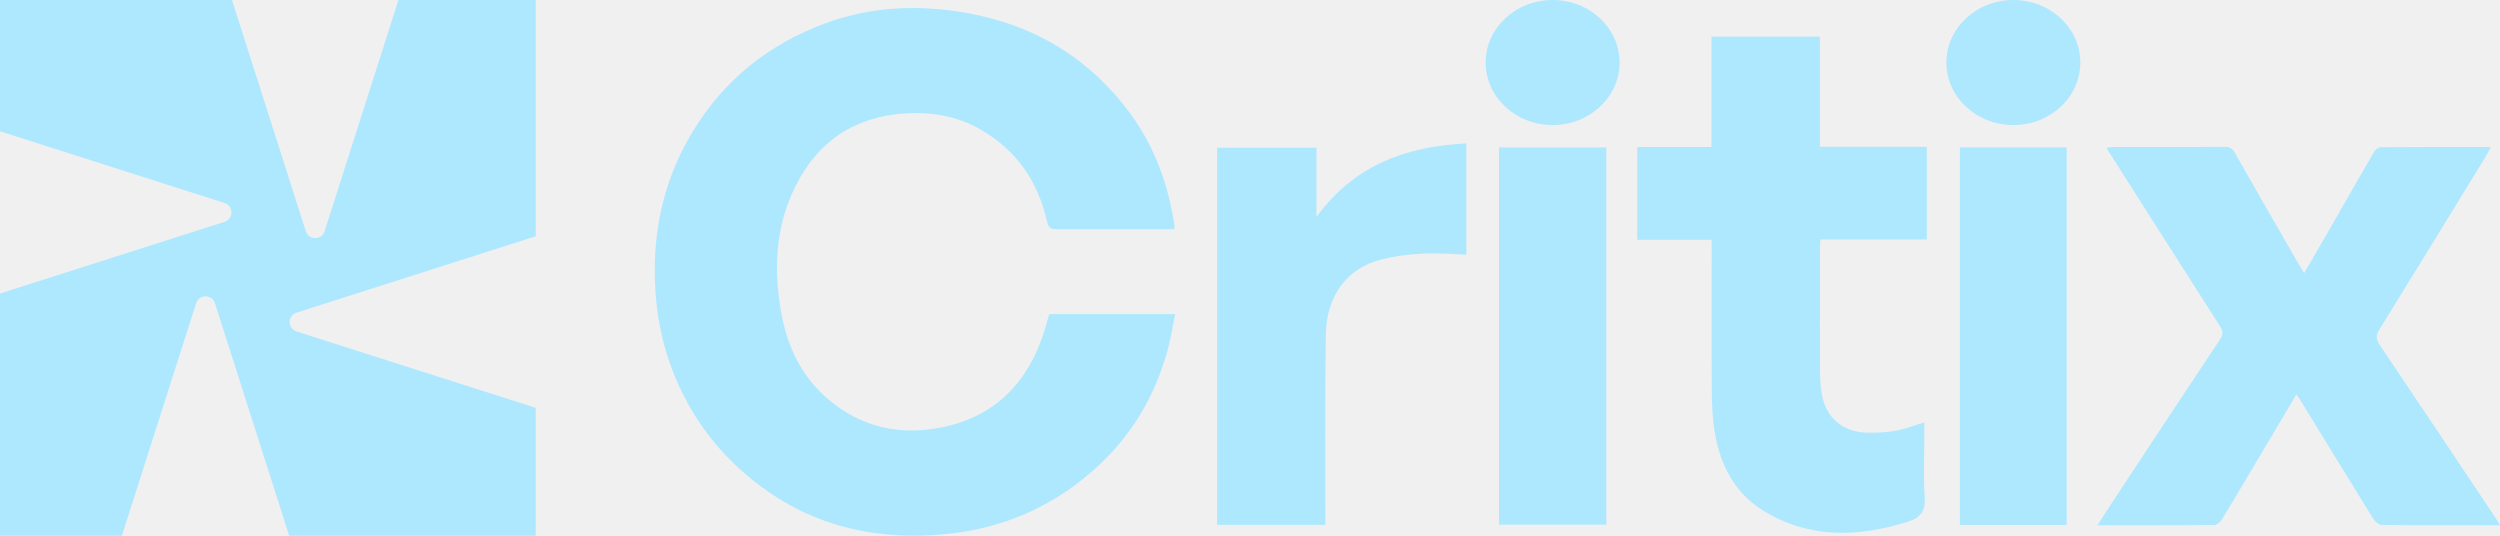
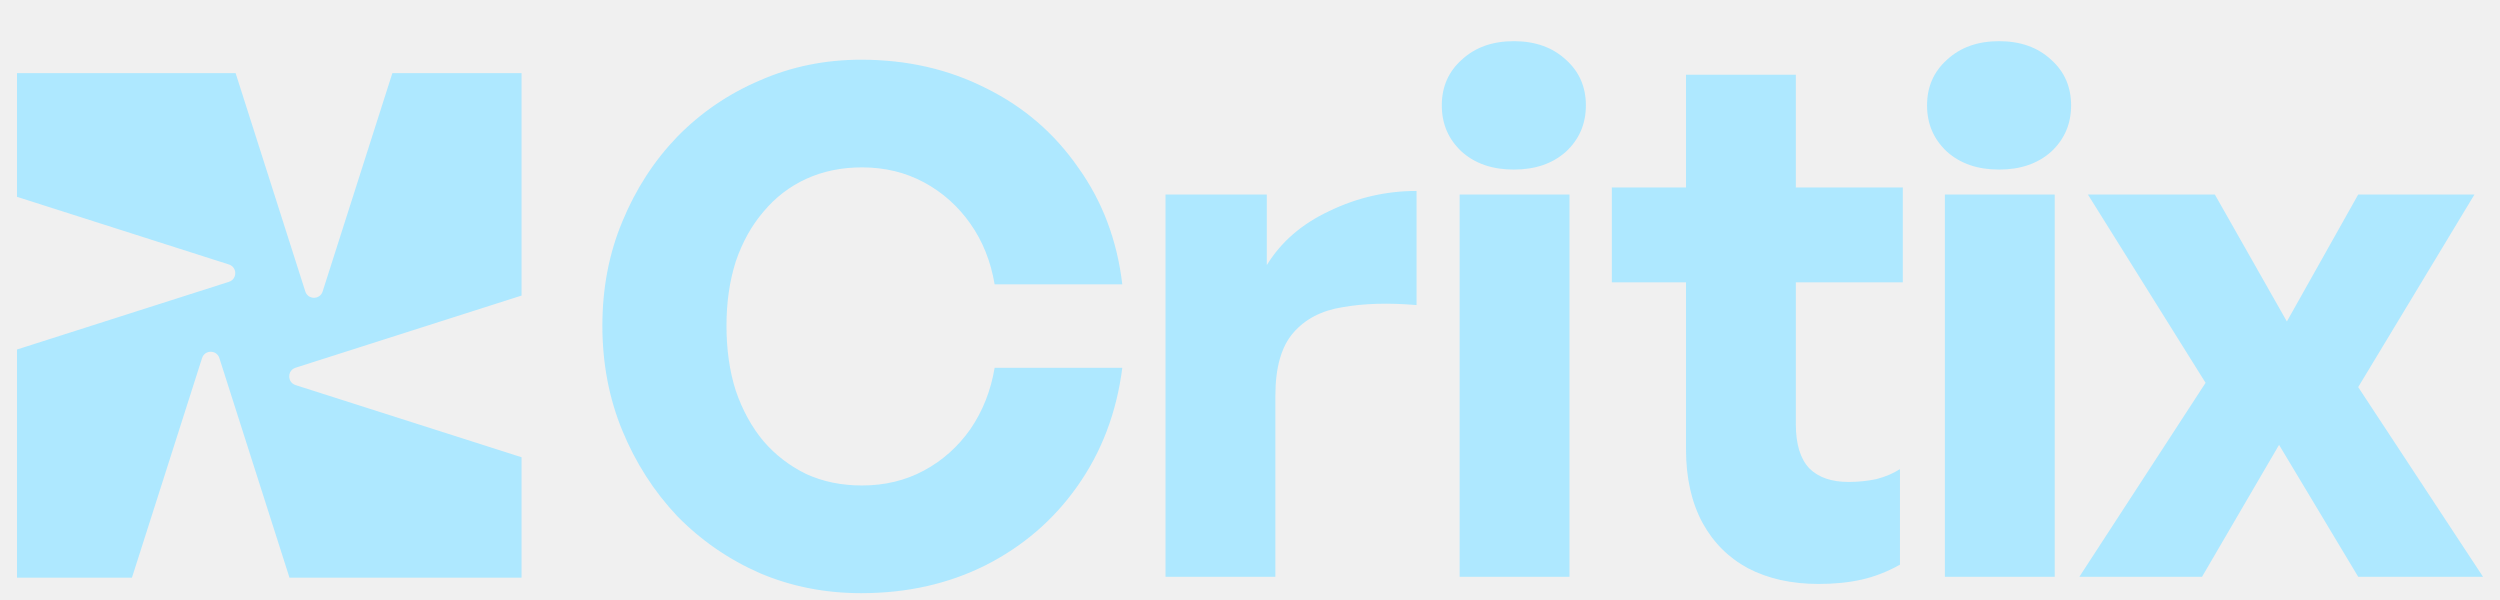
- <svg xmlns="http://www.w3.org/2000/svg" width="84" height="18" viewBox="0 0 84 18" fill="none">
-   <path fill-rule="evenodd" clip-rule="evenodd" d="M10.275 7.769L7.795 0H0V4.412L7.545 6.821C7.853 6.919 7.853 7.355 7.545 7.453L0 9.862V18H4.095L6.59 10.188C6.688 9.88 7.124 9.88 7.222 10.188L9.716 18H18V13.703L9.964 11.137C9.656 11.039 9.656 10.603 9.964 10.505L18 7.939V0H13.388L10.907 7.769C10.809 8.077 10.373 8.077 10.275 7.769Z" fill="#AEE8FF" />
-   <ellipse cx="52.168" cy="2.101" rx="2.25" ry="2.101" fill="#AEE8FF" />
-   <ellipse cx="67.649" cy="2.101" rx="2.25" ry="2.101" fill="#AEE8FF" />
-   <path d="M39.462 7.701H38.924C37.837 7.701 36.75 7.701 35.663 7.701C35.242 7.701 35.245 7.701 35.146 7.302C34.83 6.037 34.127 5.046 32.988 4.375C32.101 3.853 31.127 3.721 30.12 3.838C28.409 4.039 27.27 5 26.601 6.53C26.054 7.778 26.014 9.085 26.232 10.407C26.431 11.625 26.934 12.693 27.916 13.489C28.91 14.296 30.07 14.598 31.335 14.412C33.425 14.105 34.62 12.825 35.165 10.874C35.178 10.828 35.188 10.782 35.2 10.737C35.215 10.682 35.233 10.629 35.254 10.555H39.485C39.396 10.981 39.334 11.397 39.222 11.799C38.805 13.29 38.051 14.59 36.902 15.652C35.58 16.874 34.033 17.631 32.227 17.89C31.147 18.044 30.073 18.041 29.013 17.849C27.852 17.637 26.769 17.189 25.799 16.512C24.412 15.545 23.376 14.291 22.716 12.744C22.226 11.594 22.007 10.389 22 9.143C21.99 7.448 22.396 5.866 23.282 4.409C24.332 2.682 25.83 1.486 27.732 0.783C29.299 0.206 30.909 0.147 32.542 0.446C34.811 0.862 36.633 1.984 37.986 3.827C38.8 4.936 39.249 6.198 39.459 7.546C39.464 7.582 39.459 7.618 39.459 7.702L39.462 7.701Z" fill="#AEE8FF" />
-   <path d="M84.001 17.649C82.646 17.649 81.341 17.654 80.035 17.64C79.935 17.64 79.802 17.528 79.743 17.433C78.908 16.087 78.083 14.736 77.255 13.386C77.231 13.347 77.202 13.312 77.158 13.255C76.662 14.089 76.177 14.907 75.691 15.725C75.344 16.308 75 16.894 74.644 17.471C74.595 17.552 74.479 17.641 74.393 17.642C73.106 17.654 71.82 17.65 70.477 17.65C70.624 17.418 70.749 17.214 70.881 17.016C72.118 15.141 73.351 13.265 74.597 11.398C74.714 11.223 74.69 11.113 74.588 10.954C73.333 8.993 72.083 7.028 70.833 5.063C70.818 5.041 70.806 5.016 70.779 4.964C70.862 4.954 70.931 4.939 71 4.939C72.249 4.938 73.498 4.94 74.747 4.934C74.908 4.934 75 4.975 75.084 5.123C75.781 6.354 76.489 7.578 77.195 8.804C77.26 8.917 77.328 9.028 77.417 9.179C77.713 8.669 77.993 8.194 78.268 7.715C78.769 6.841 79.265 5.963 79.774 5.092C79.816 5.02 79.928 4.946 80.009 4.946C81.219 4.937 82.429 4.939 83.693 4.939C83.605 5.099 83.54 5.228 83.464 5.351C82.296 7.256 81.13 9.163 79.953 11.062C79.831 11.258 79.823 11.39 79.956 11.587C81.265 13.526 82.561 15.472 83.861 17.417C83.903 17.478 83.937 17.544 84.001 17.651V17.649Z" fill="#AEE8FF" />
-   <path d="M57.512 8.058H55.012V4.939H57.504V1.229H61.148V4.932H64.74V8.046H61.167C61.161 8.168 61.151 8.259 61.151 8.35C61.151 9.743 61.148 11.136 61.154 12.529C61.154 12.773 61.174 13.019 61.216 13.259C61.35 14.022 61.904 14.508 62.693 14.535C63.024 14.547 63.362 14.531 63.687 14.474C64.009 14.418 64.318 14.292 64.657 14.19V14.694C64.657 15.353 64.621 16.015 64.67 16.671C64.705 17.139 64.56 17.39 64.104 17.531C62.437 18.049 60.802 18.109 59.262 17.168C58.286 16.572 57.803 15.631 57.618 14.54C57.543 14.088 57.519 13.623 57.515 13.164C57.504 11.582 57.511 10 57.511 8.419V8.06L57.512 8.058Z" fill="#AEE8FF" />
-   <path d="M40.895 17.636V4.963H44.234V7.288C45.509 5.544 47.245 4.919 49.269 4.817V8.557C49.083 8.548 48.898 8.54 48.713 8.531C47.93 8.493 47.152 8.526 46.389 8.725C45.261 9.021 44.567 9.935 44.548 11.243C44.52 13.115 44.534 14.989 44.531 16.863C44.531 17.115 44.531 17.366 44.531 17.635H40.896L40.895 17.636Z" fill="#AEE8FF" />
-   <path d="M50.367 4.954H53.972V17.63H50.367V4.954Z" fill="#AEE8FF" />
-   <path d="M69.439 17.638H65.852V4.953H69.439V17.638Z" fill="#AEE8FF" />
+ <svg xmlns="http://www.w3.org/2000/svg" width="100" height="24" viewBox="0 0 100 24" fill="none">
+   <g clip-path="url(#clip0_1684_22339)">
+     <path fill-rule="evenodd" clip-rule="evenodd" d="M62.779 23.072H58.385V7.781H62.779V23.072ZM63.435 4.215C63.435 4.957 63.169 5.575 62.636 6.069C62.103 6.545 61.409 6.783 60.553 6.783C59.697 6.783 59.003 6.545 58.471 6.069C57.938 5.575 57.672 4.957 57.672 4.215C57.672 3.473 57.938 2.865 58.471 2.389C59.003 1.895 59.697 1.647 60.553 1.647C61.409 1.647 62.103 1.895 62.636 2.389C63.169 2.865 63.435 3.473 63.435 4.215ZM82.188 23.072H77.795V7.781H82.188V23.072ZM82.844 4.215C82.844 4.957 82.578 5.575 82.046 6.069C81.513 6.545 80.819 6.783 79.963 6.783C79.107 6.783 78.413 6.545 77.881 6.069C77.348 5.575 77.082 4.957 77.082 4.215C77.082 3.473 77.348 2.865 77.881 2.389C78.413 1.895 79.107 1.647 79.963 1.647C80.819 1.647 81.513 1.895 82.046 2.389C82.578 2.865 82.844 3.473 82.844 4.215ZM88.081 23.072H83.174L88.223 15.313L83.516 7.781H88.594L91.475 12.859L94.328 7.781H98.978L94.328 15.484L99.321 23.072H94.328L91.162 17.795L88.081 23.072ZM75.998 22.587V18.765C75.732 18.936 75.418 19.069 75.057 19.164C74.695 19.24 74.324 19.278 73.944 19.278C73.259 19.278 72.736 19.097 72.375 18.736C72.014 18.356 71.833 17.766 71.833 16.967V11.292H76.112V7.498H71.833V2.99H67.44V7.498H64.473V11.292H67.44V17.966C67.44 19.107 67.658 20.086 68.096 20.904C68.533 21.703 69.142 22.312 69.921 22.73C70.72 23.148 71.662 23.358 72.746 23.358C73.374 23.358 73.944 23.301 74.458 23.186C74.971 23.072 75.485 22.873 75.998 22.587ZM51.015 23.072V15.826C51.015 14.704 51.252 13.867 51.728 13.316C52.203 12.764 52.859 12.422 53.696 12.289C54.552 12.136 55.541 12.108 56.663 12.203V7.638C55.446 7.638 54.286 7.905 53.183 8.437C52.08 8.951 51.243 9.673 50.672 10.605V7.781H46.621V23.072H51.015ZM34.451 23.727C33.005 23.727 31.655 23.461 30.399 22.928C29.144 22.377 28.041 21.616 27.09 20.646C26.158 19.657 25.426 18.516 24.893 17.223C24.361 15.929 24.095 14.531 24.095 13.029C24.095 11.526 24.361 10.138 24.893 8.864C25.426 7.57 26.158 6.439 27.09 5.469C28.041 4.499 29.144 3.748 30.399 3.215C31.655 2.663 33.005 2.388 34.451 2.388C36.276 2.388 37.941 2.768 39.443 3.529C40.946 4.271 42.172 5.326 43.123 6.695C44.093 8.046 44.683 9.605 44.892 11.374H39.785C39.633 10.461 39.31 9.653 38.816 8.949C38.321 8.246 37.703 7.694 36.961 7.295C36.219 6.895 35.392 6.695 34.479 6.695C33.661 6.695 32.92 6.848 32.254 7.152C31.588 7.456 31.018 7.894 30.542 8.464C30.067 9.016 29.696 9.681 29.43 10.461C29.182 11.241 29.059 12.097 29.059 13.029C29.059 13.98 29.182 14.845 29.43 15.625C29.696 16.405 30.067 17.08 30.542 17.65C31.018 18.202 31.588 18.639 32.254 18.963C32.92 19.267 33.661 19.419 34.479 19.419C35.392 19.419 36.219 19.22 36.961 18.82C37.703 18.421 38.321 17.869 38.816 17.165C39.31 16.443 39.633 15.625 39.785 14.712H44.892C44.664 16.5 44.065 18.078 43.095 19.448C42.144 20.798 40.917 21.854 39.415 22.614C37.931 23.356 36.276 23.727 34.451 23.727ZM9.157 11.273L0.68 13.98V23.106H5.278L8.082 14.324C8.189 13.986 8.668 13.986 8.775 14.324L11.579 23.106H20.862V18.289L11.822 15.403C11.485 15.295 11.485 14.817 11.822 14.709L20.862 11.823L20.862 2.924L15.695 2.924L12.906 11.658C12.798 11.996 12.32 11.996 12.212 11.658L9.424 2.924L0.68 2.924V7.873L9.157 10.579C9.495 10.687 9.495 11.165 9.157 11.273Z" fill="#AEE8FF" />
+   </g>
+   <defs>
+     <clipPath id="clip0_1684_22339">
+       <rect width="99.429" height="24" fill="white" />
+     </clipPath>
+   </defs>
</svg>
